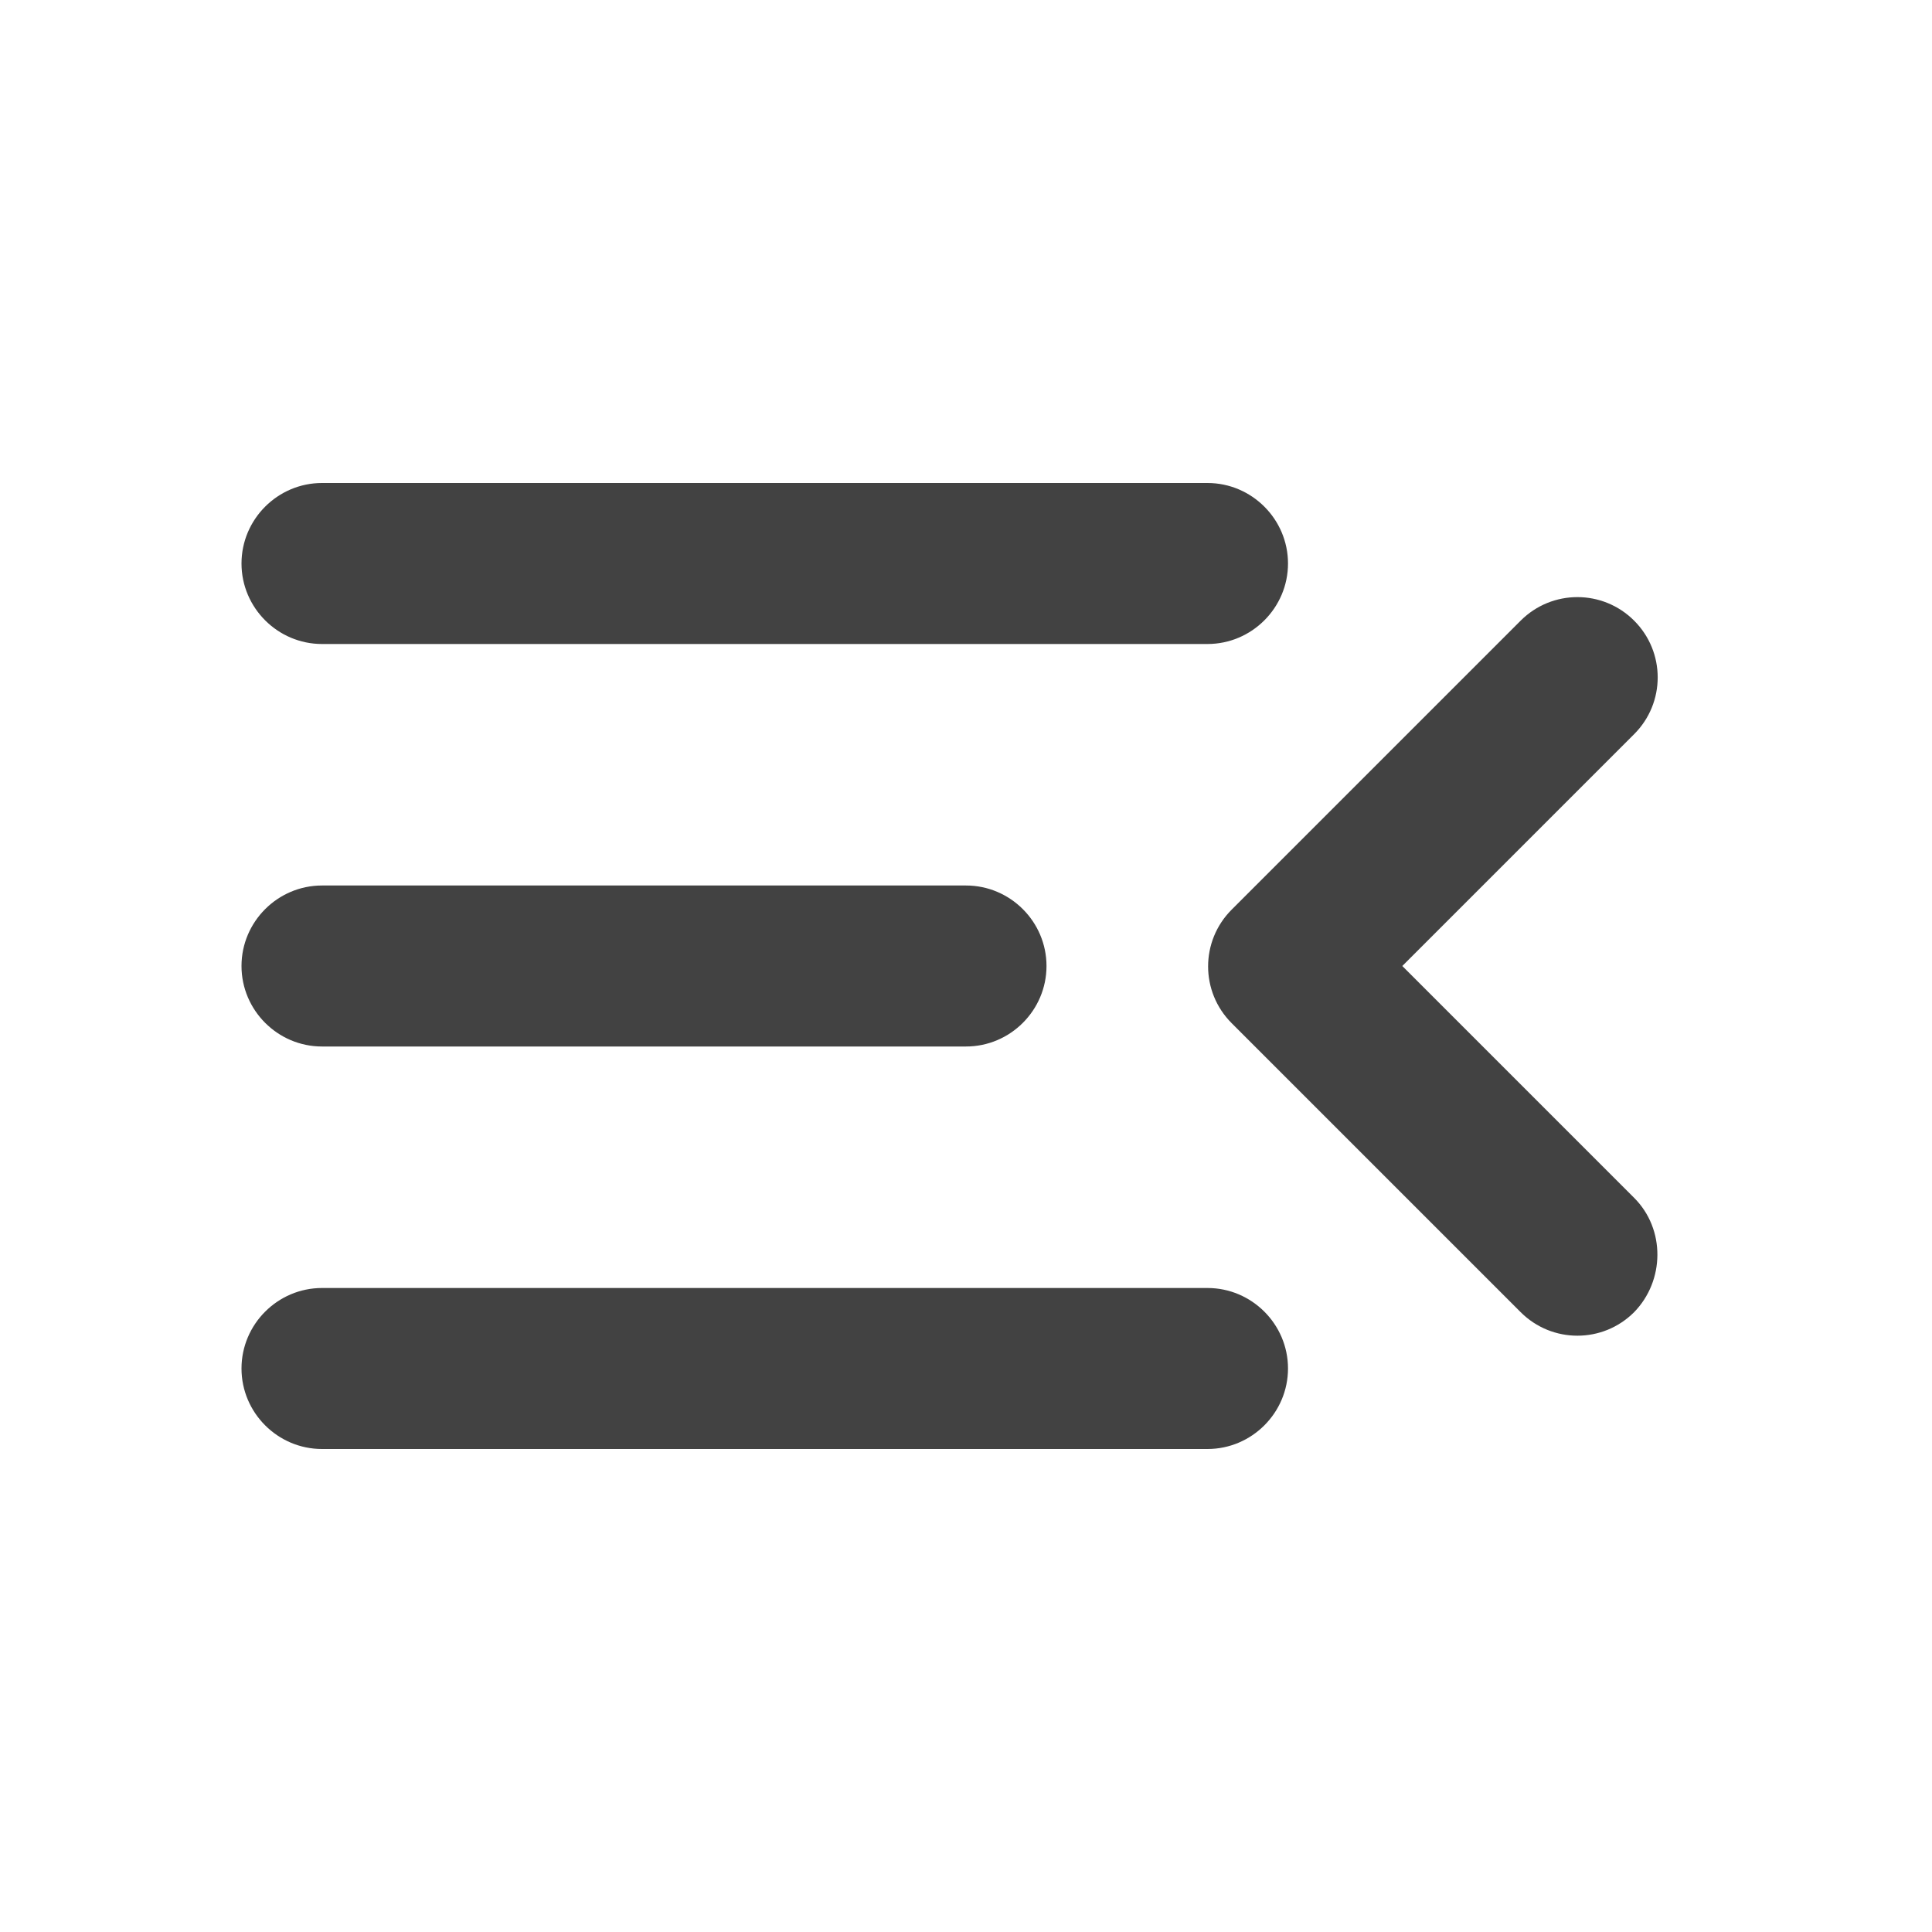
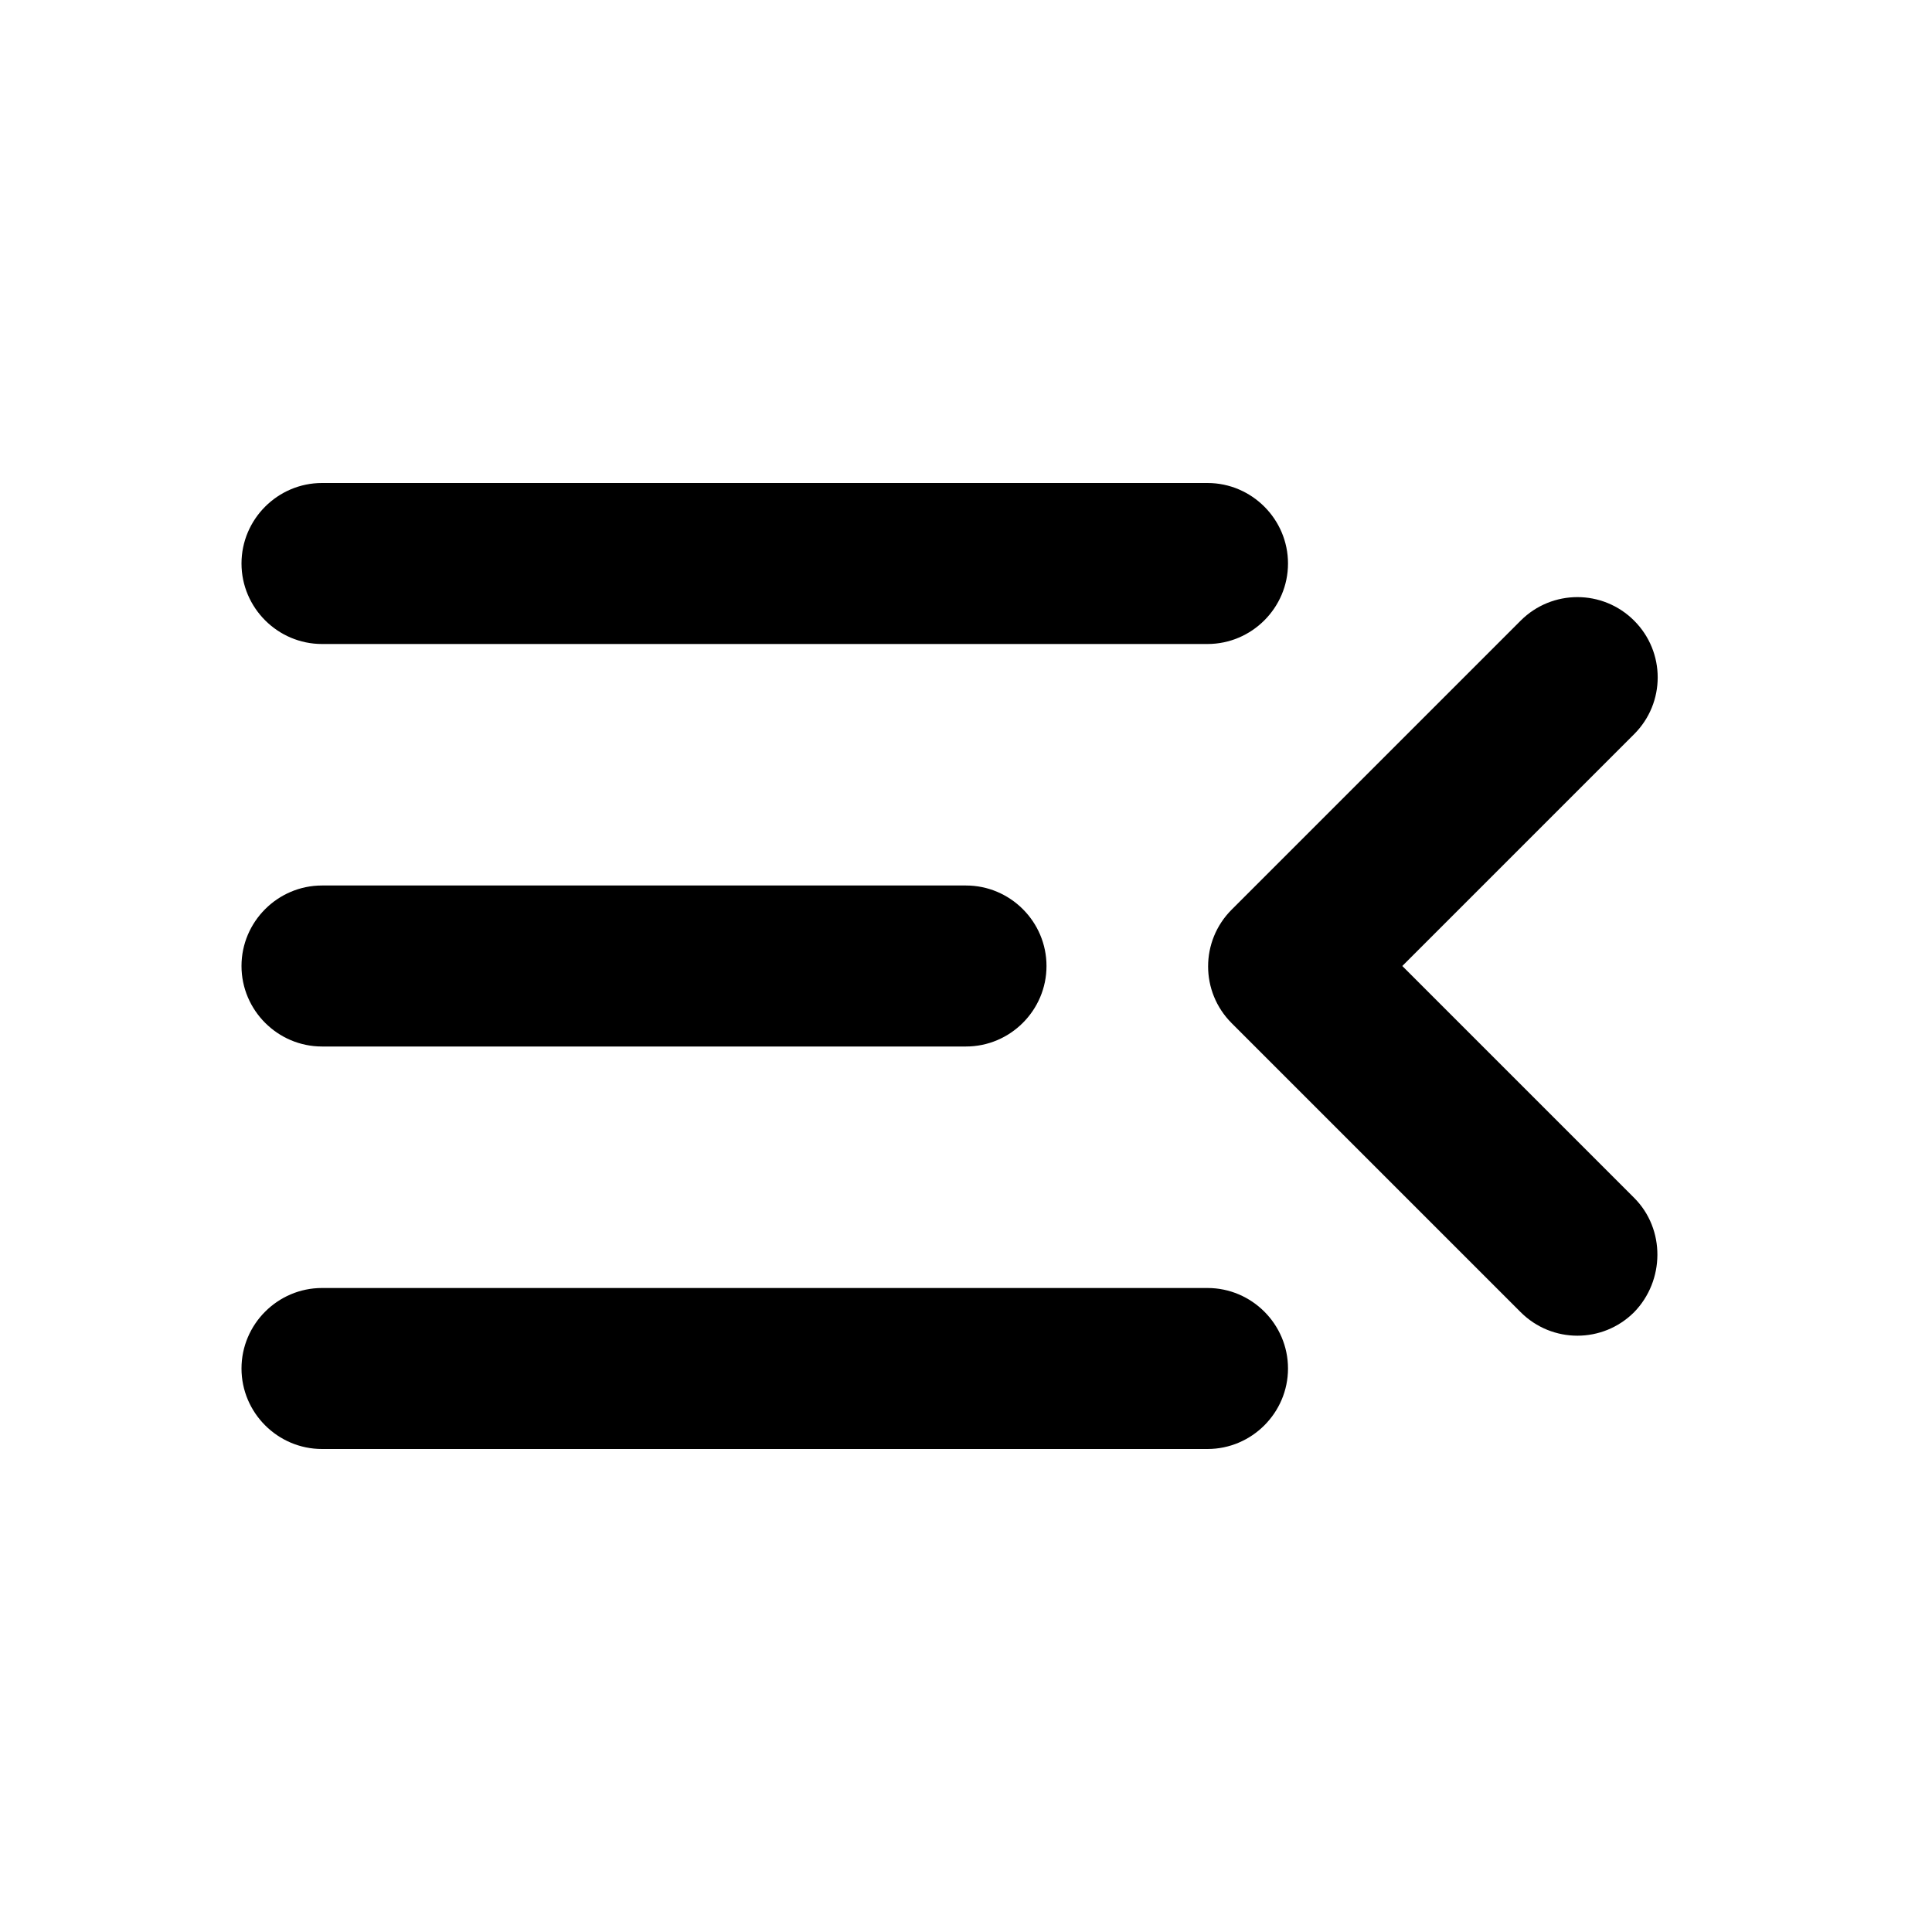
- <svg xmlns="http://www.w3.org/2000/svg" viewBox="0 0 24 24" fill="none">
-   <path d="M4 18H15C15.55 18 16 17.55 16 17C16 16.45 15.55 16 15 16H4C3.45 16 3 16.45 3 17C3 17.55 3.45 18 4 18ZM4 13H12C12.55 13 13 12.55 13 12C13 11.45 12.55 11 12 11H4C3.45 11 3 11.45 3 12C3 12.55 3.45 13 4 13ZM3 7C3 7.55 3.45 8 4 8H15C15.55 8 16 7.55 16 7C16 6.45 15.55 6 15 6H4C3.45 6 3 6.45 3 7ZM20.3 14.88L17.42 12L20.3 9.12C20.69 8.73 20.69 8.1 20.3 7.71C19.91 7.32 19.28 7.32 18.89 7.71L15.3 11.3C14.91 11.69 14.91 12.32 15.3 12.71L18.89 16.3C19.28 16.69 19.91 16.69 20.3 16.3C20.68 15.91 20.69 15.27 20.3 14.88Z" fill="#424242" />
+ <svg xmlns="http://www.w3.org/2000/svg" viewBox="0 0 24 24">
+   <path d="M4 18H15C15.55 18 16 17.55 16 17C16 16.45 15.55 16 15 16H4C3.45 16 3 16.45 3 17C3 17.55 3.45 18 4 18ZM4 13H12C12.55 13 13 12.55 13 12C13 11.45 12.55 11 12 11H4C3.45 11 3 11.45 3 12C3 12.55 3.45 13 4 13ZM3 7C3 7.55 3.45 8 4 8H15C15.55 8 16 7.55 16 7C16 6.45 15.55 6 15 6H4C3.45 6 3 6.45 3 7ZM20.3 14.88L17.42 12L20.3 9.12C20.69 8.73 20.69 8.1 20.3 7.71C19.91 7.32 19.28 7.32 18.89 7.71L15.3 11.3C14.91 11.69 14.91 12.32 15.3 12.71L18.89 16.3C19.28 16.69 19.91 16.69 20.3 16.3C20.68 15.91 20.69 15.27 20.3 14.88Z" />
</svg>
